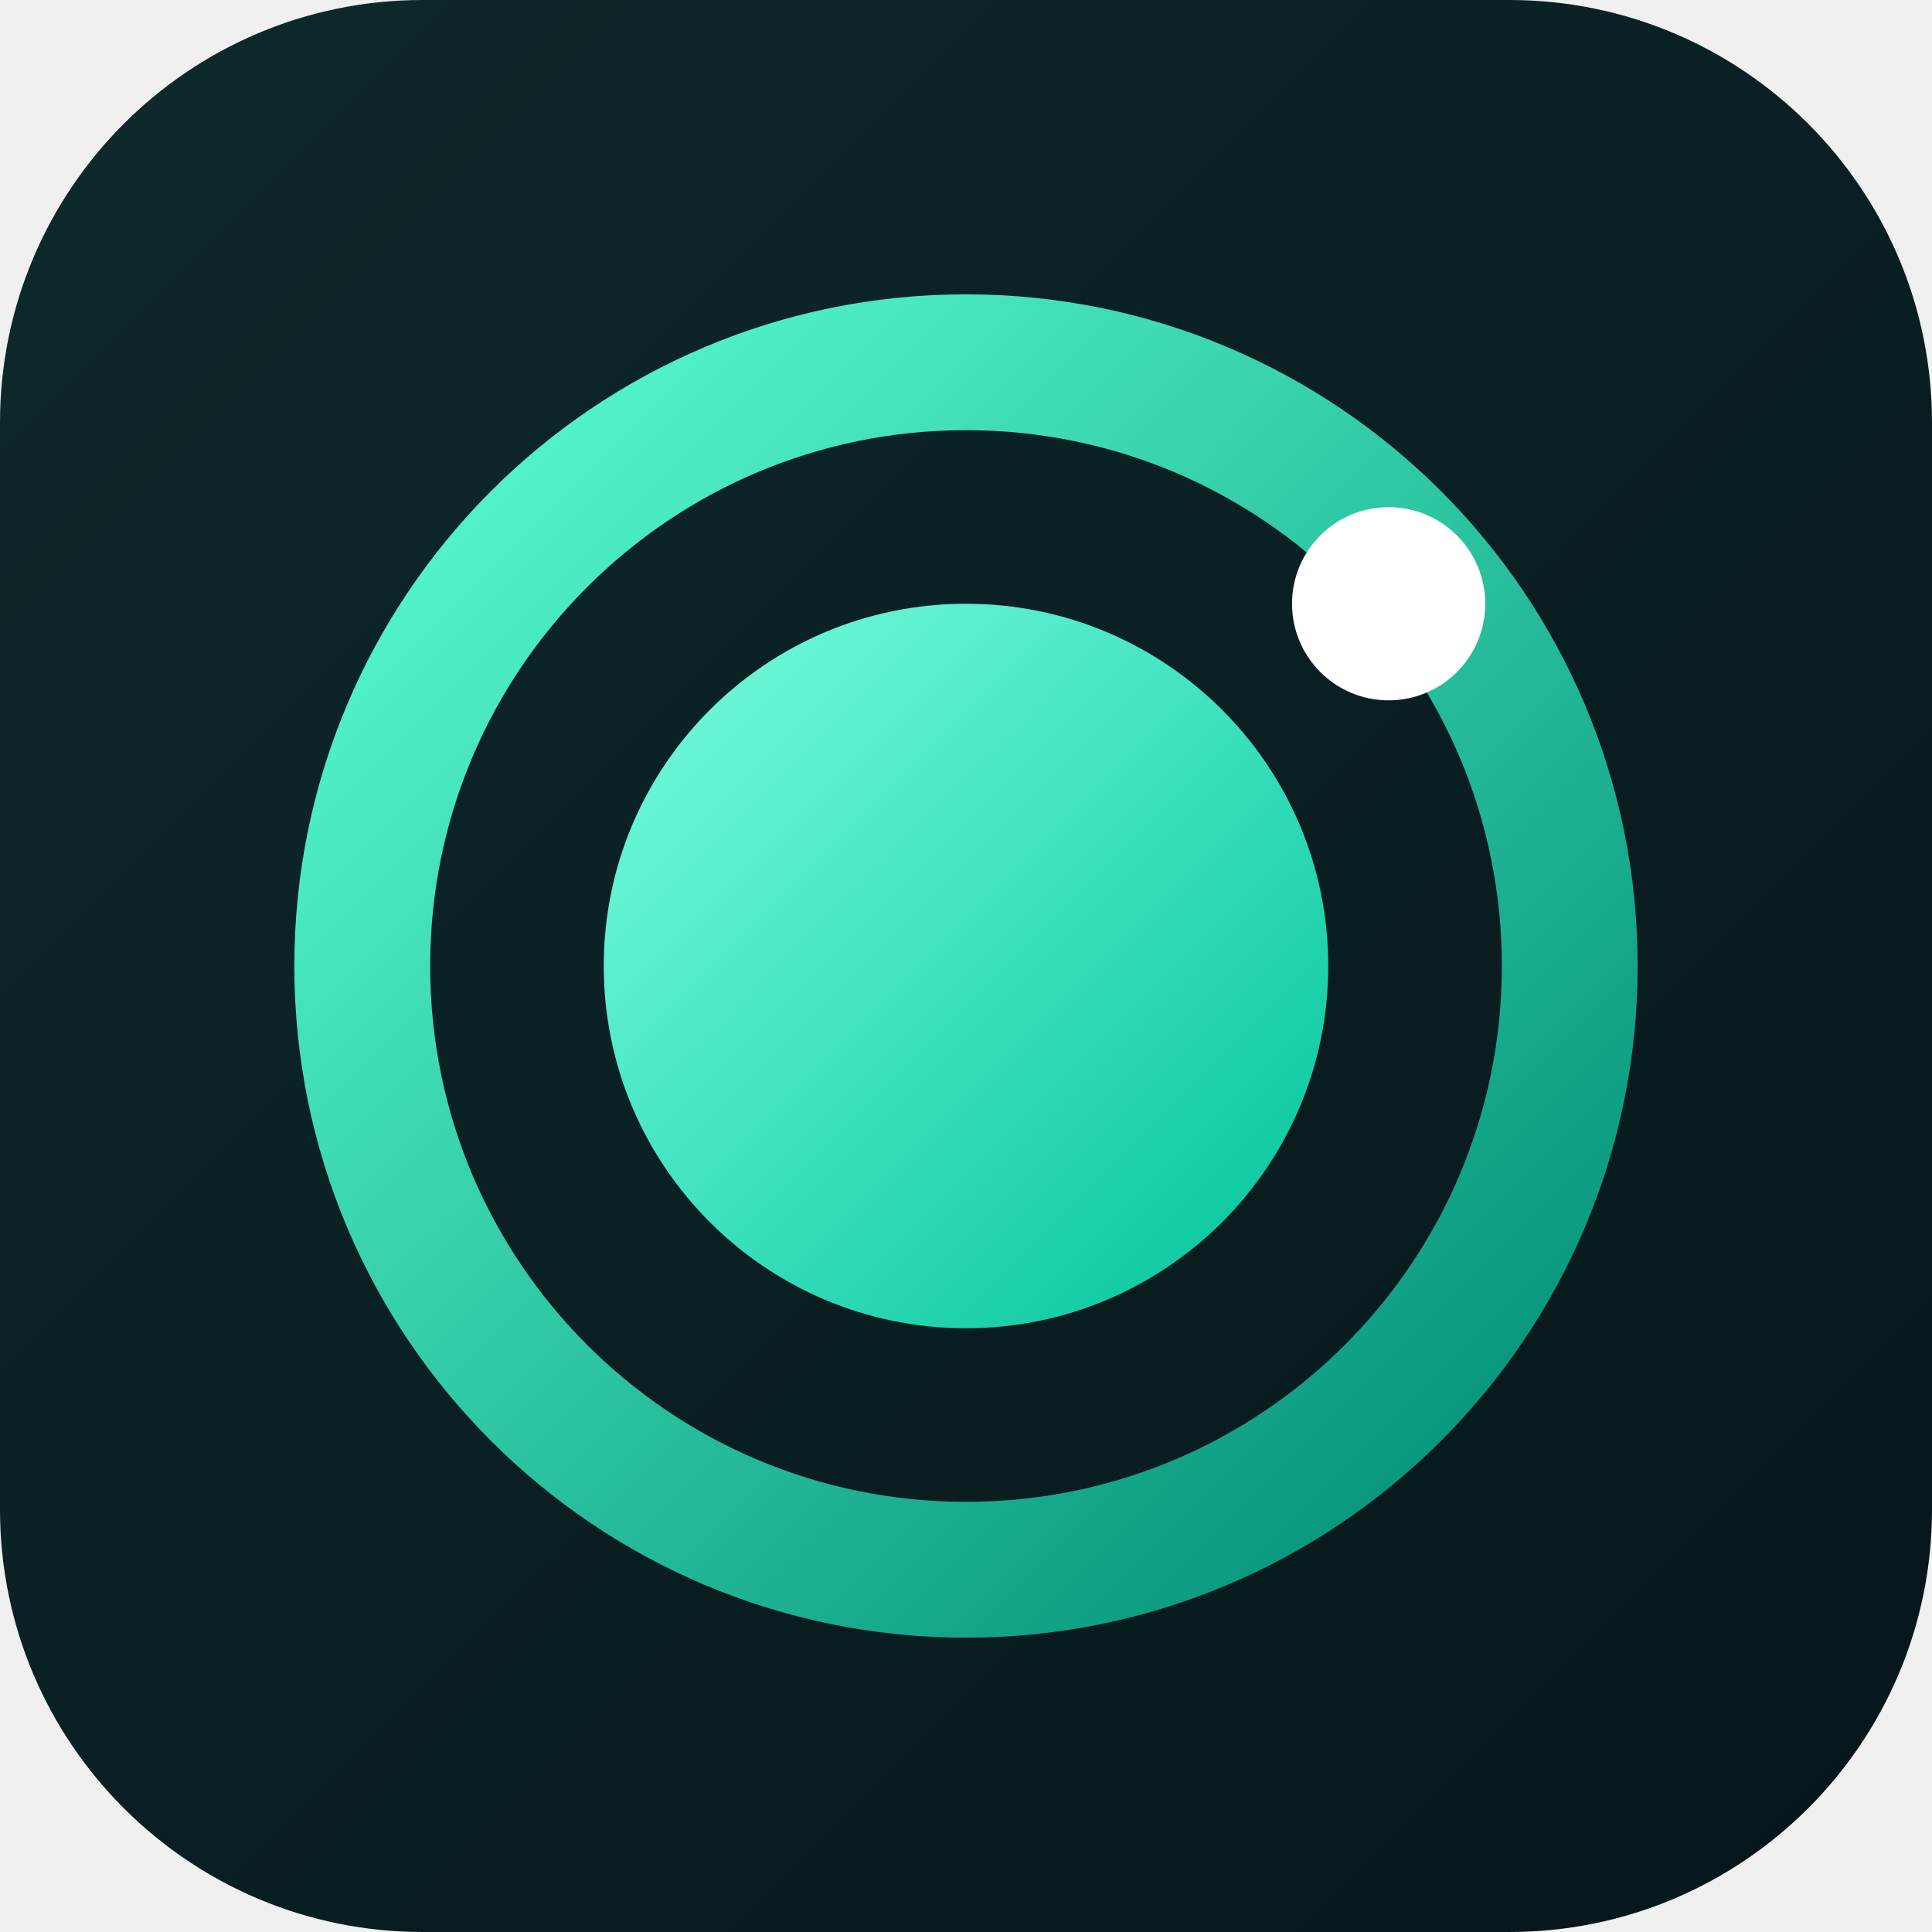
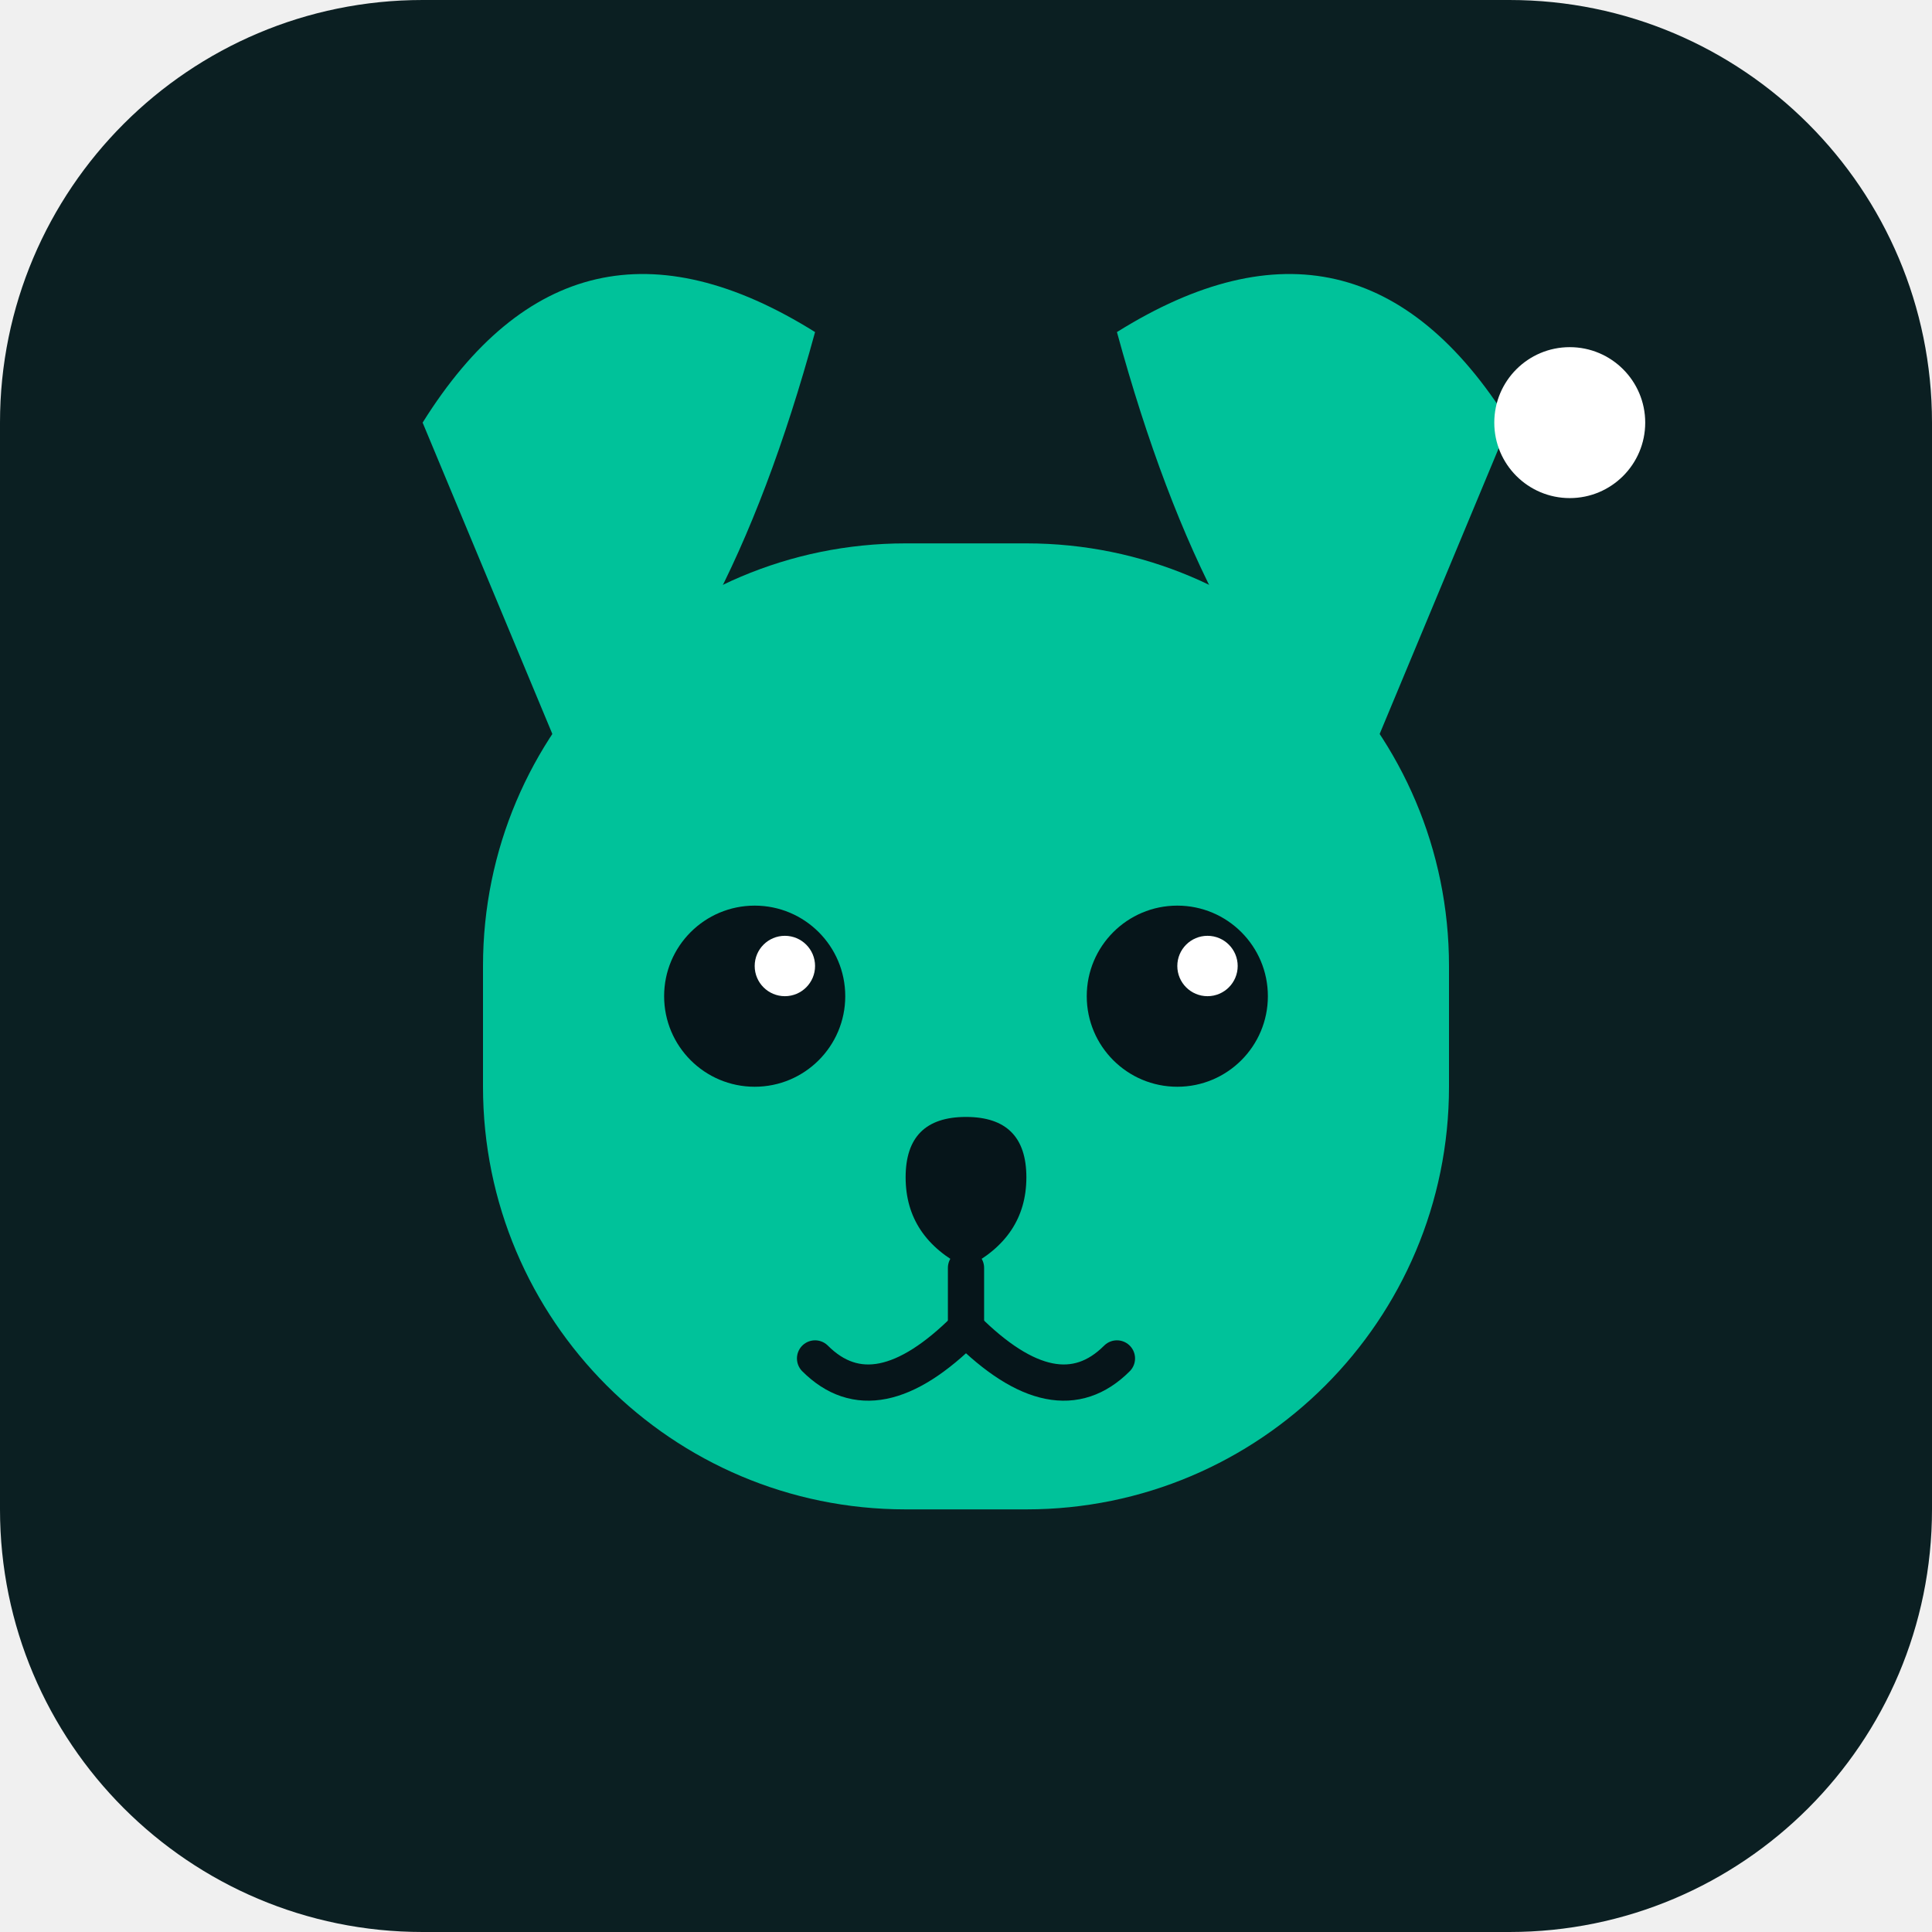
<svg xmlns="http://www.w3.org/2000/svg" viewBox="0 0 64 64" role="img" aria-label="OpenBuddy">
-   <defs>
-     <linearGradient id="bg" x1="0" y1="0" x2="1" y2="1">
-       <stop stop-color="#0E2A2A" />
-       <stop offset="1" stop-color="#06151A" />
-     </linearGradient>
-     <linearGradient id="ring" x1="0" y1="0" x2="1" y2="1">
-       <stop stop-color="#5BFFD0" />
-       <stop offset="1" stop-color="#008C75" />
-     </linearGradient>
-     <linearGradient id="core" x1="0" y1="0" x2="1" y2="1">
-       <stop stop-color="#7BFFE0" />
-       <stop offset="1" stop-color="#00C29A" />
-     </linearGradient>
-   </defs>
-   <rect width="64" height="64" rx="14" fill="url(#bg)" />
-   <circle cx="32" cy="32" r="20" fill="none" stroke="url(#ring)" stroke-width="4.5" />
-   <circle cx="32" cy="32" r="12" fill="url(#core)" />
-   <circle cx="46" cy="20" r="3.2" fill="#FFFFFF" />
+   <rect width="64" height="64" rx="14" fill="#0B1F22" />
+   <path d="M14 14 Q19 6 27 11 Q24 22 19 26 Z" fill="#00C29A" />
+   <path d="M50 14 Q45 6 37 11 Q40 22 45 26 Z" fill="#00C29A" />
+   <rect x="16" y="18" width="32" height="32" rx="14" fill="#00C29A" />
+   <circle cx="25" cy="33" r="3" fill="#06151A" />
+   <circle cx="39" cy="33" r="3" fill="#06151A" />
+   <circle cx="26" cy="32" r="1" fill="#FFFFFF" />
+   <circle cx="40" cy="32" r="1" fill="#FFFFFF" />
+   <path d="M30 39 Q30 37 32 37 Q34 37 34 39 Q34 41 32 42 Q30 41 30 39 Z" fill="#06151A" />
+   <path d="M32 42 L32 44" stroke="#06151A" stroke-width="1.2" stroke-linecap="round" />
+   <path d="M32 44 Q29 47 27 45" fill="none" stroke="#06151A" stroke-width="1.2" stroke-linecap="round" />
+   <path d="M32 44 Q35 47 37 45" fill="none" stroke="#06151A" stroke-width="1.2" stroke-linecap="round" />
+   <circle cx="52" cy="14" r="2.5" fill="#FFFFFF" />
</svg>
